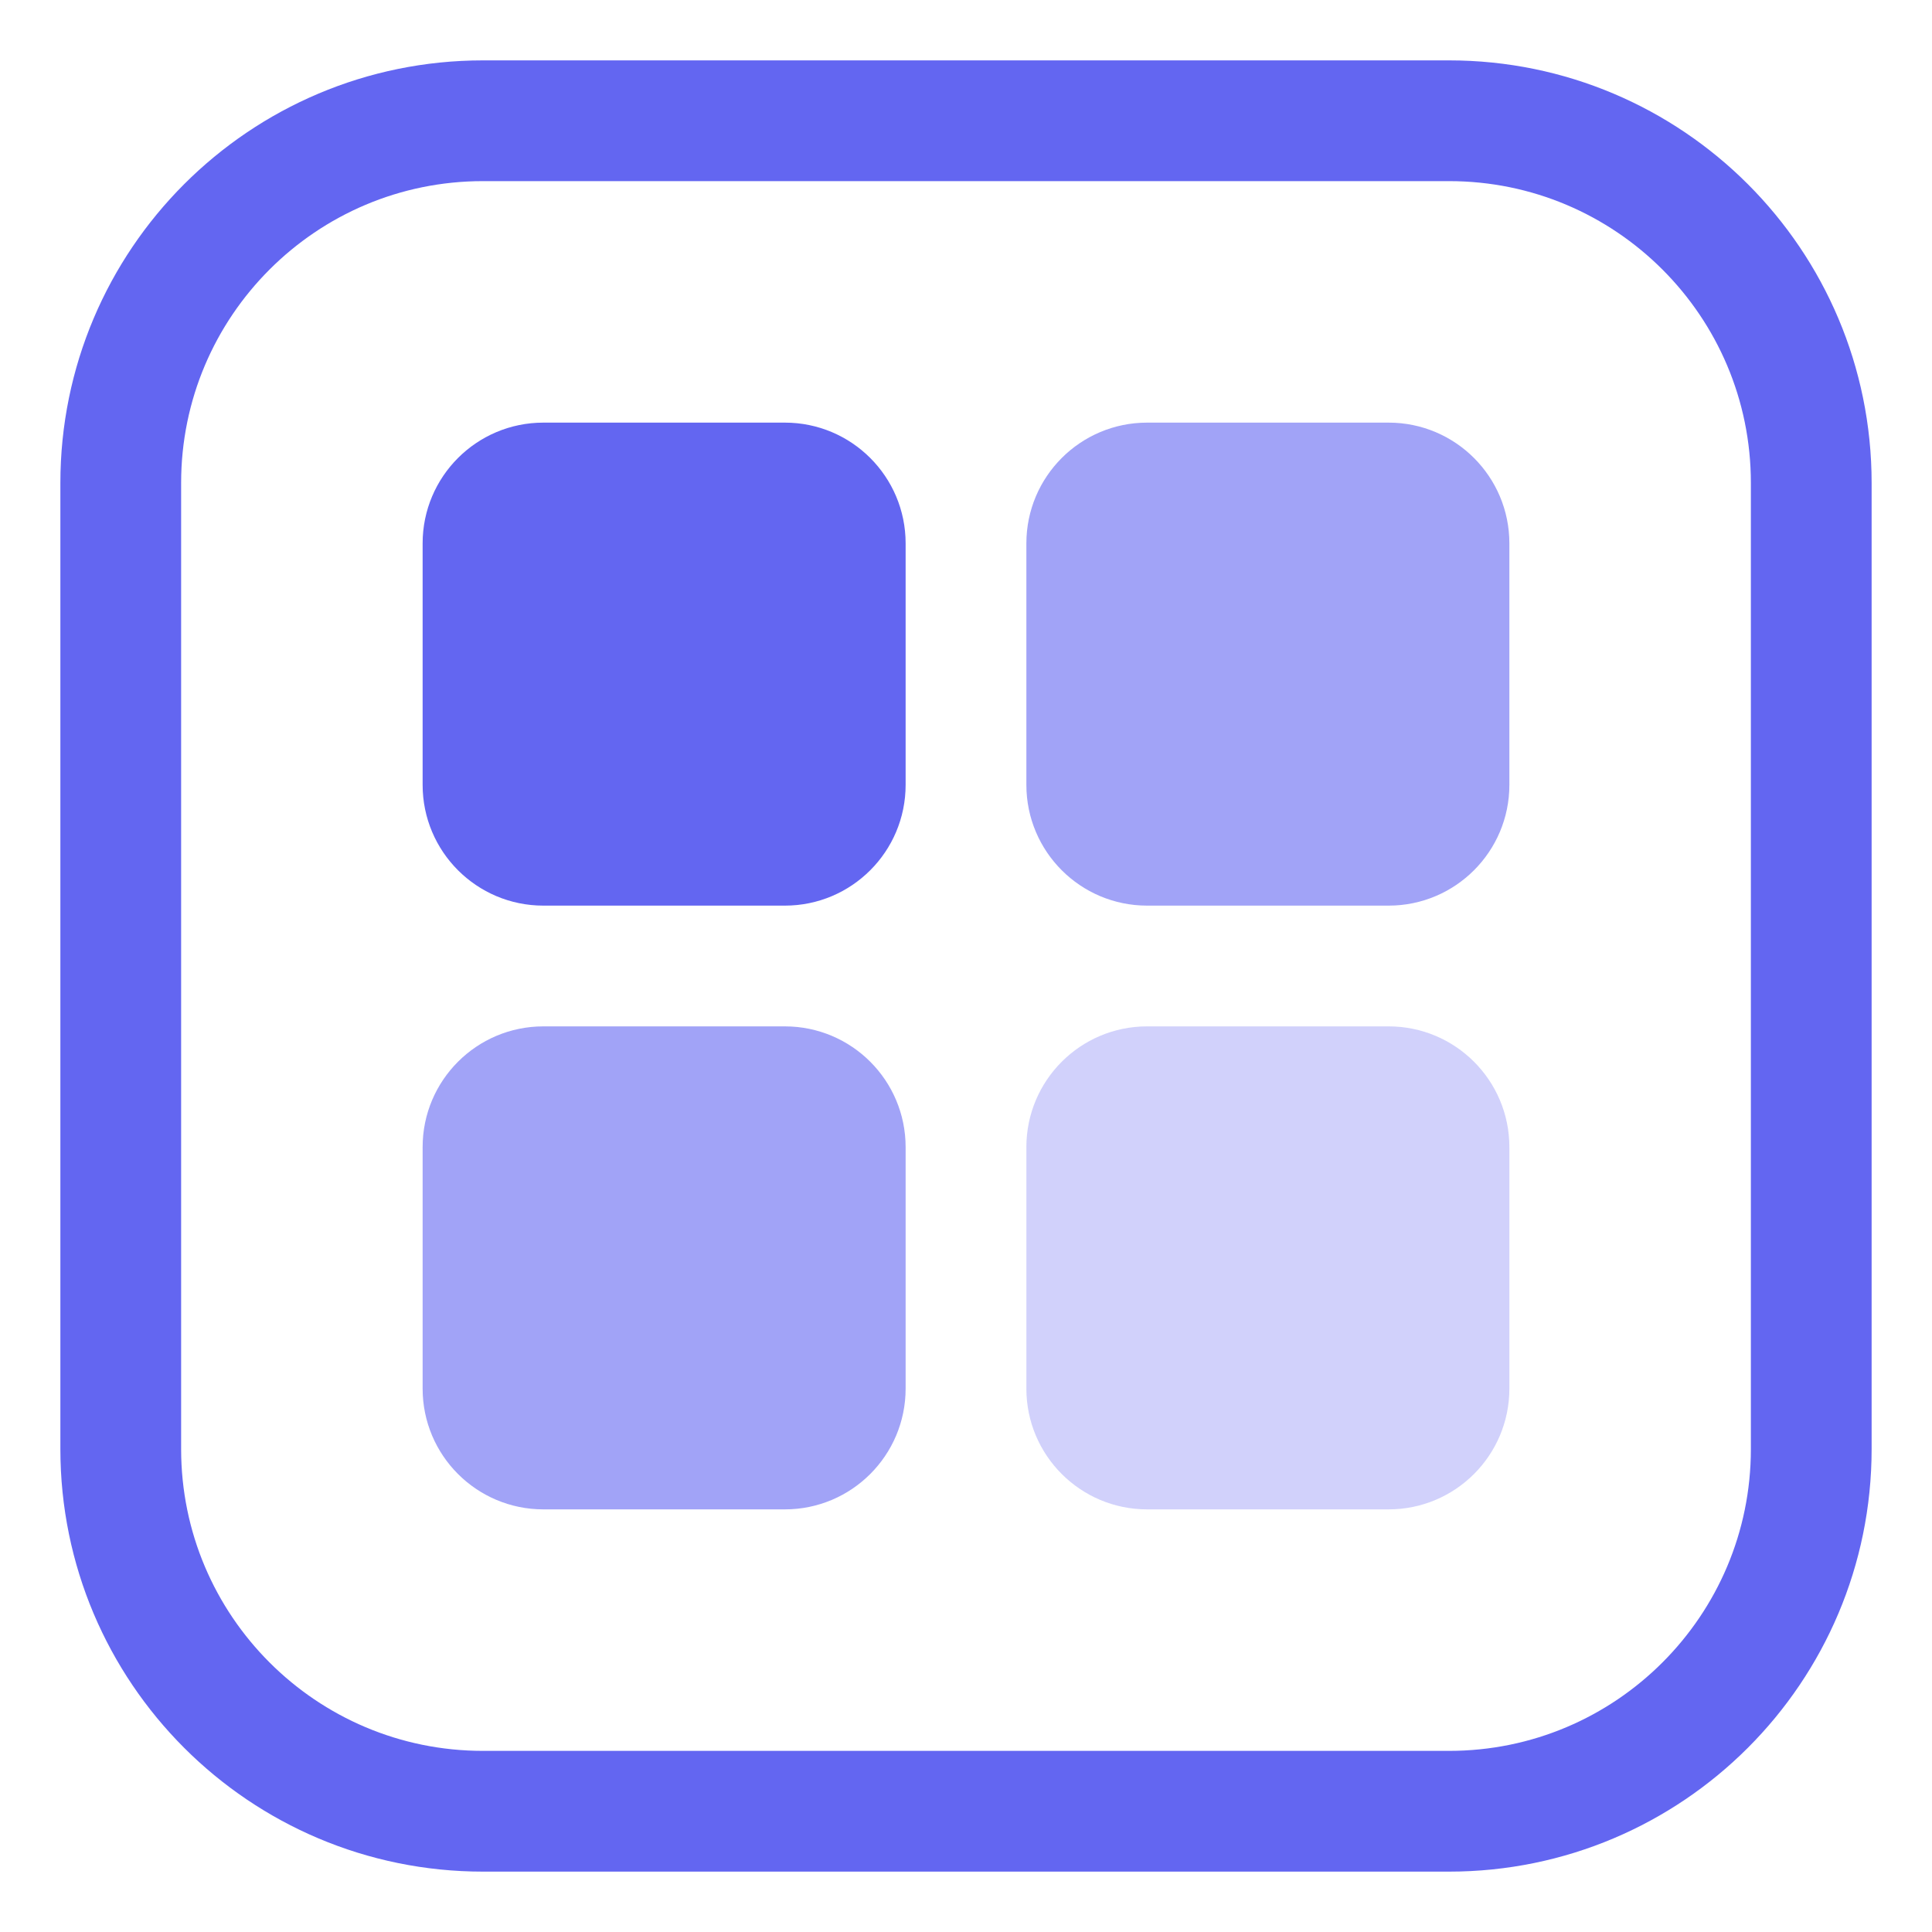
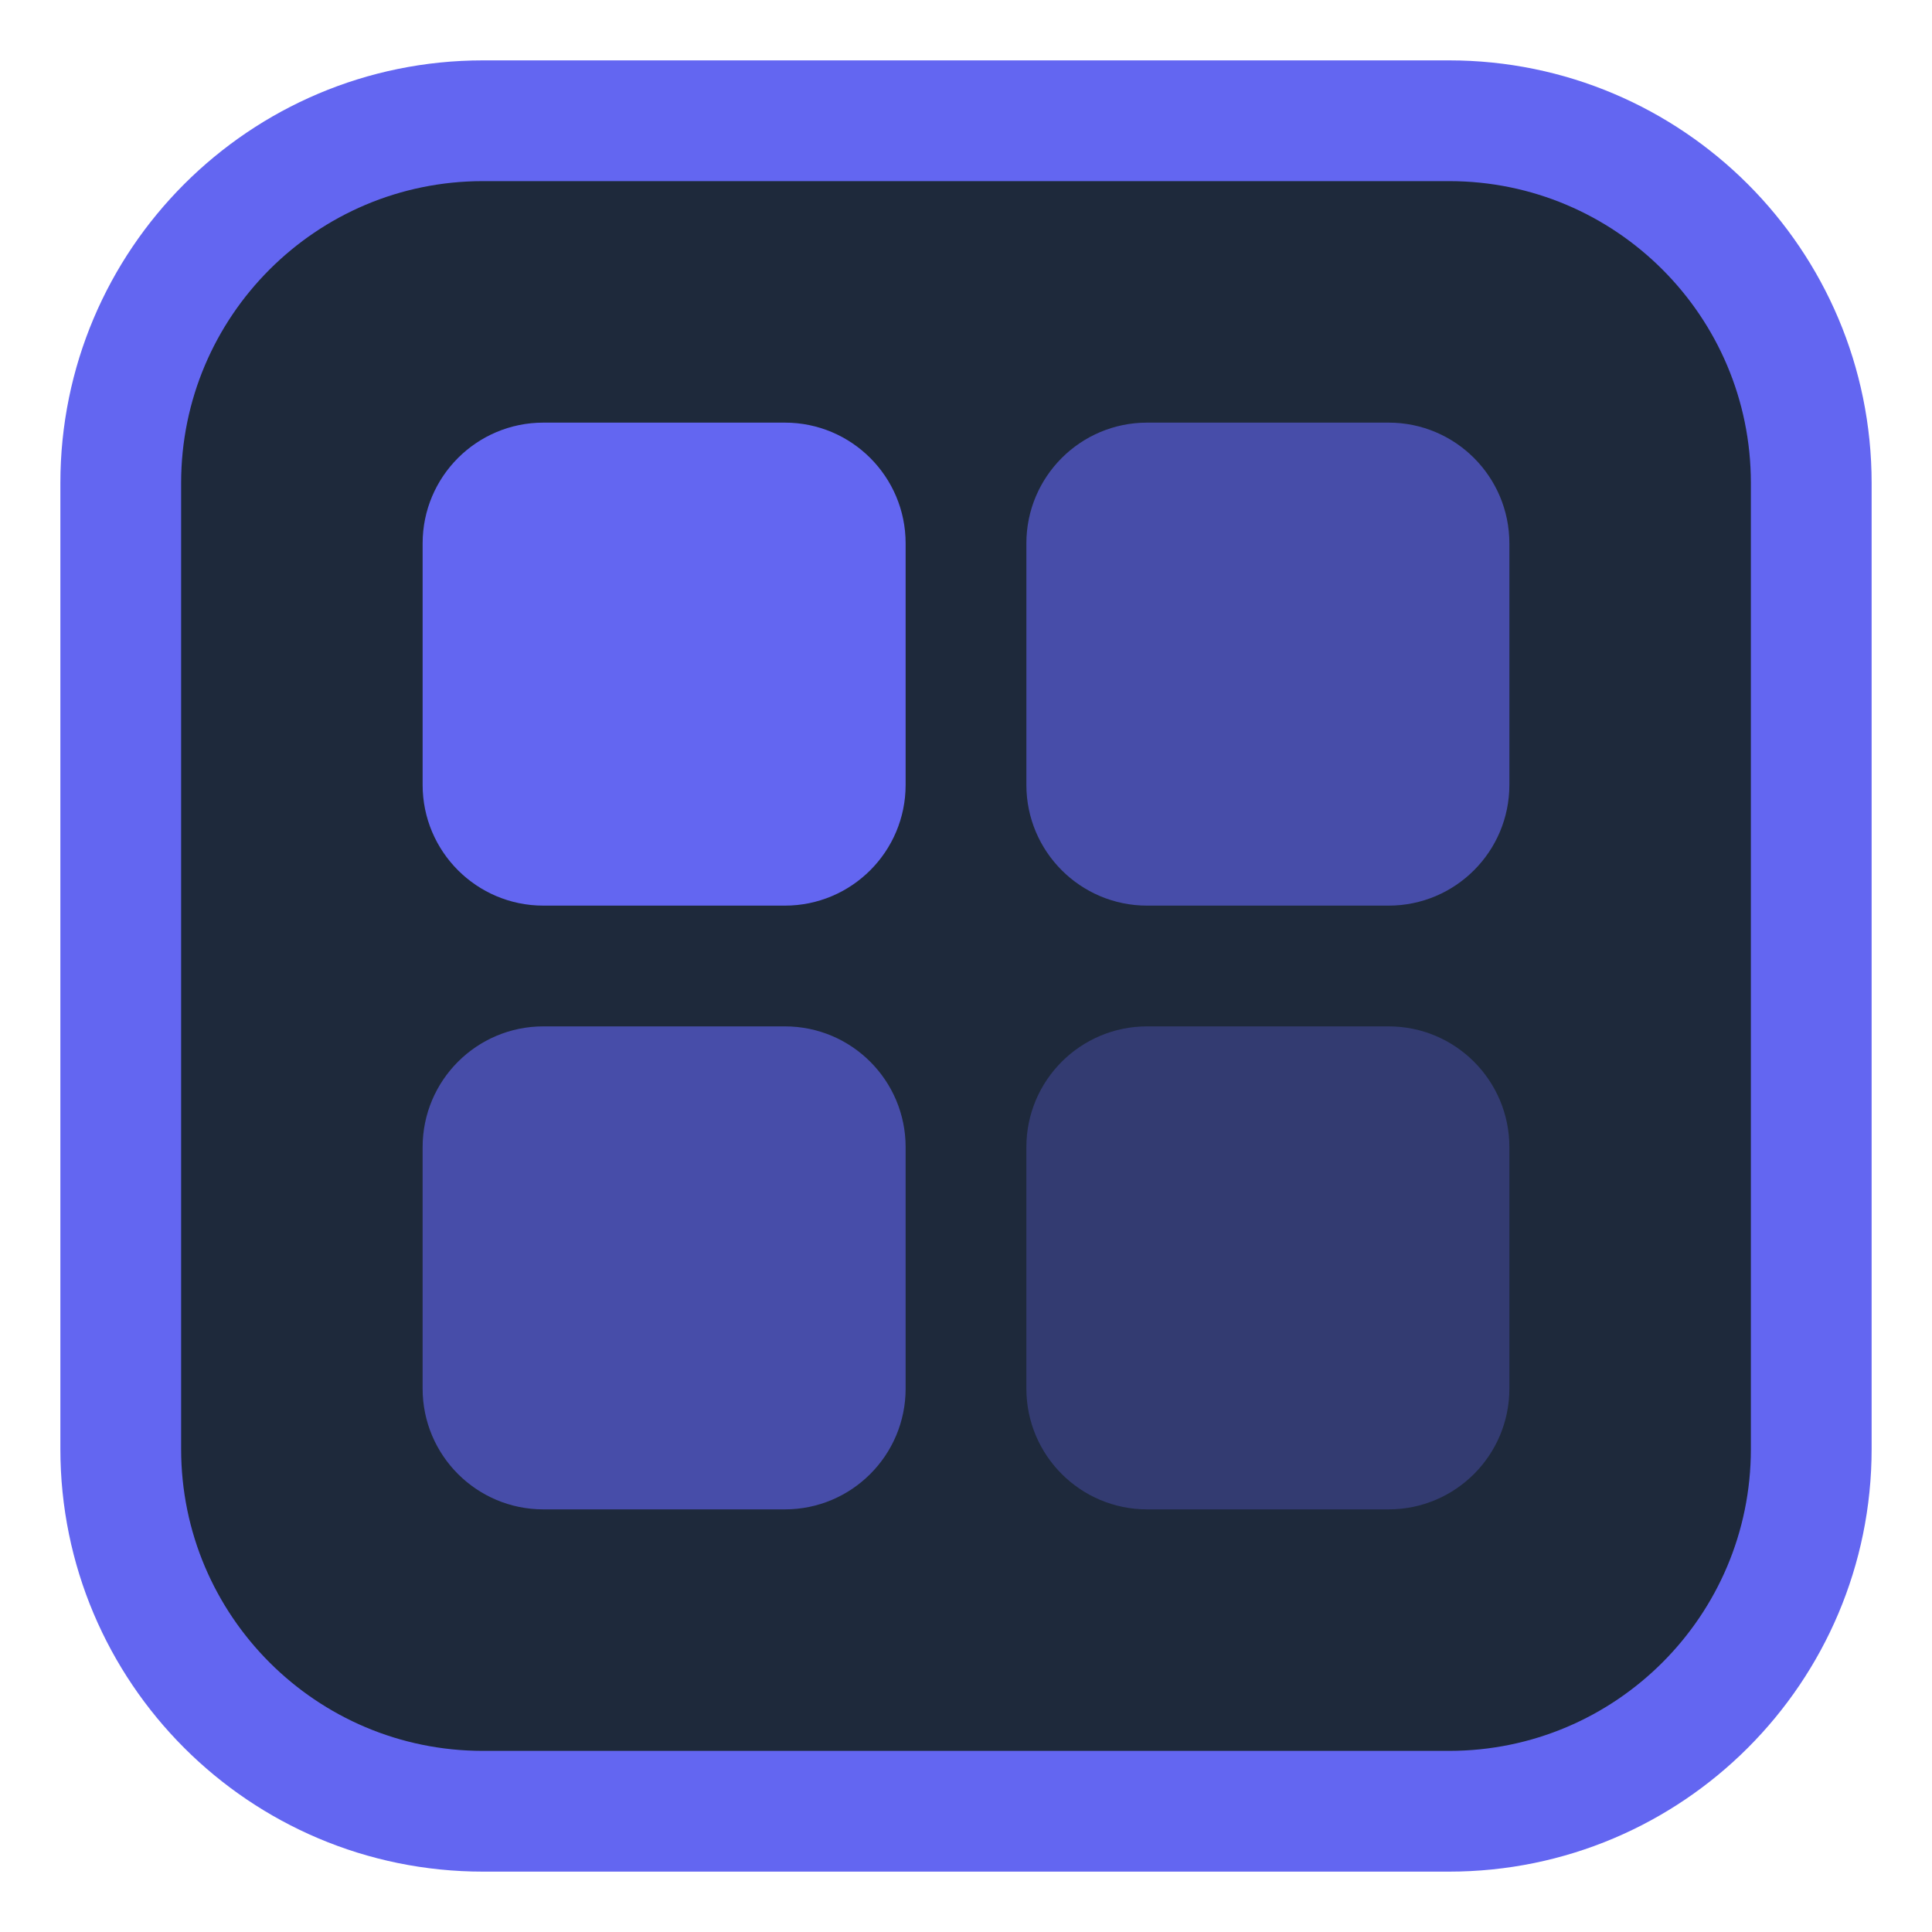
<svg xmlns="http://www.w3.org/2000/svg" viewBox="0 0 32 32" fill="none">
-   <rect x="2" y="2" width="28" height="28" rx="6" stroke="#6366f1" stroke-width="2" />
+   <rect x="2" y="2" width="28" height="28" rx="6" fill="#1e293b" stroke="#6366f1" stroke-width="2" />
  <rect x="7" y="7" width="8" height="8" rx="2" fill="#6366f1" />
  <rect x="17" y="7" width="8" height="8" rx="2" fill="#6366f1" opacity="0.6" />
  <rect x="7" y="17" width="8" height="8" rx="2" fill="#6366f1" opacity="0.6" />
  <rect x="17" y="17" width="8" height="8" rx="2" fill="#6366f1" opacity="0.3" />
</svg>
